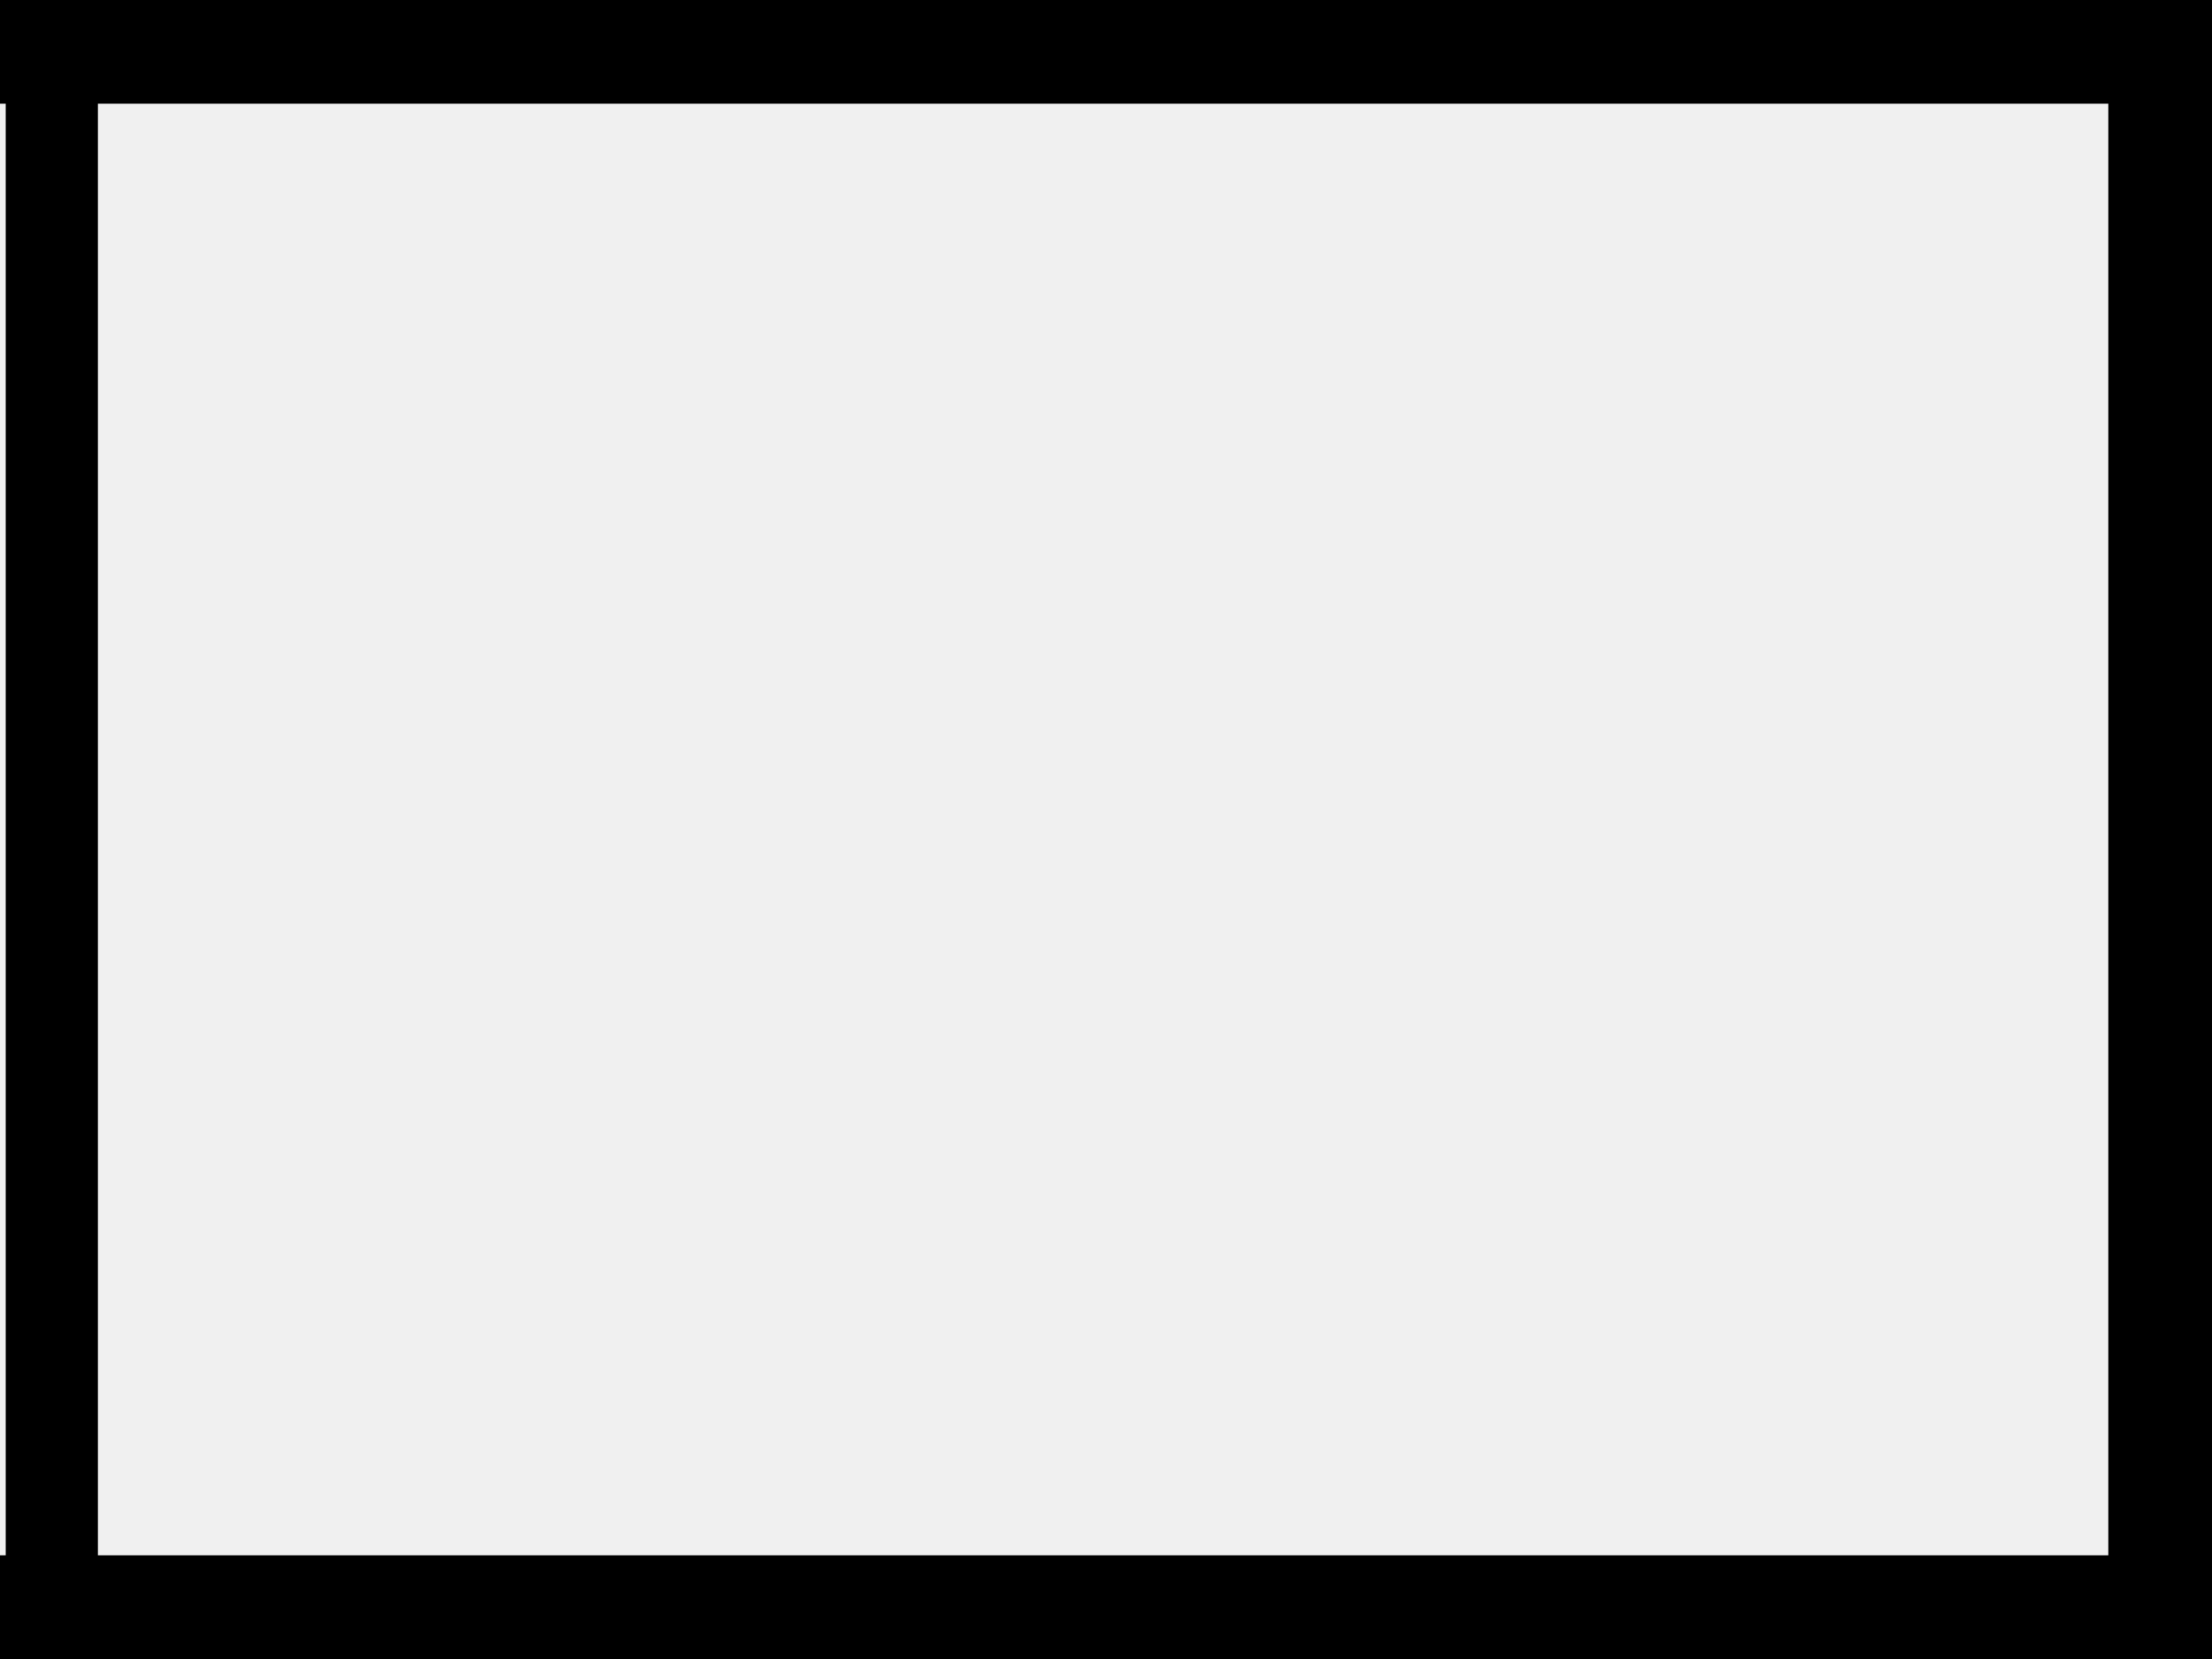
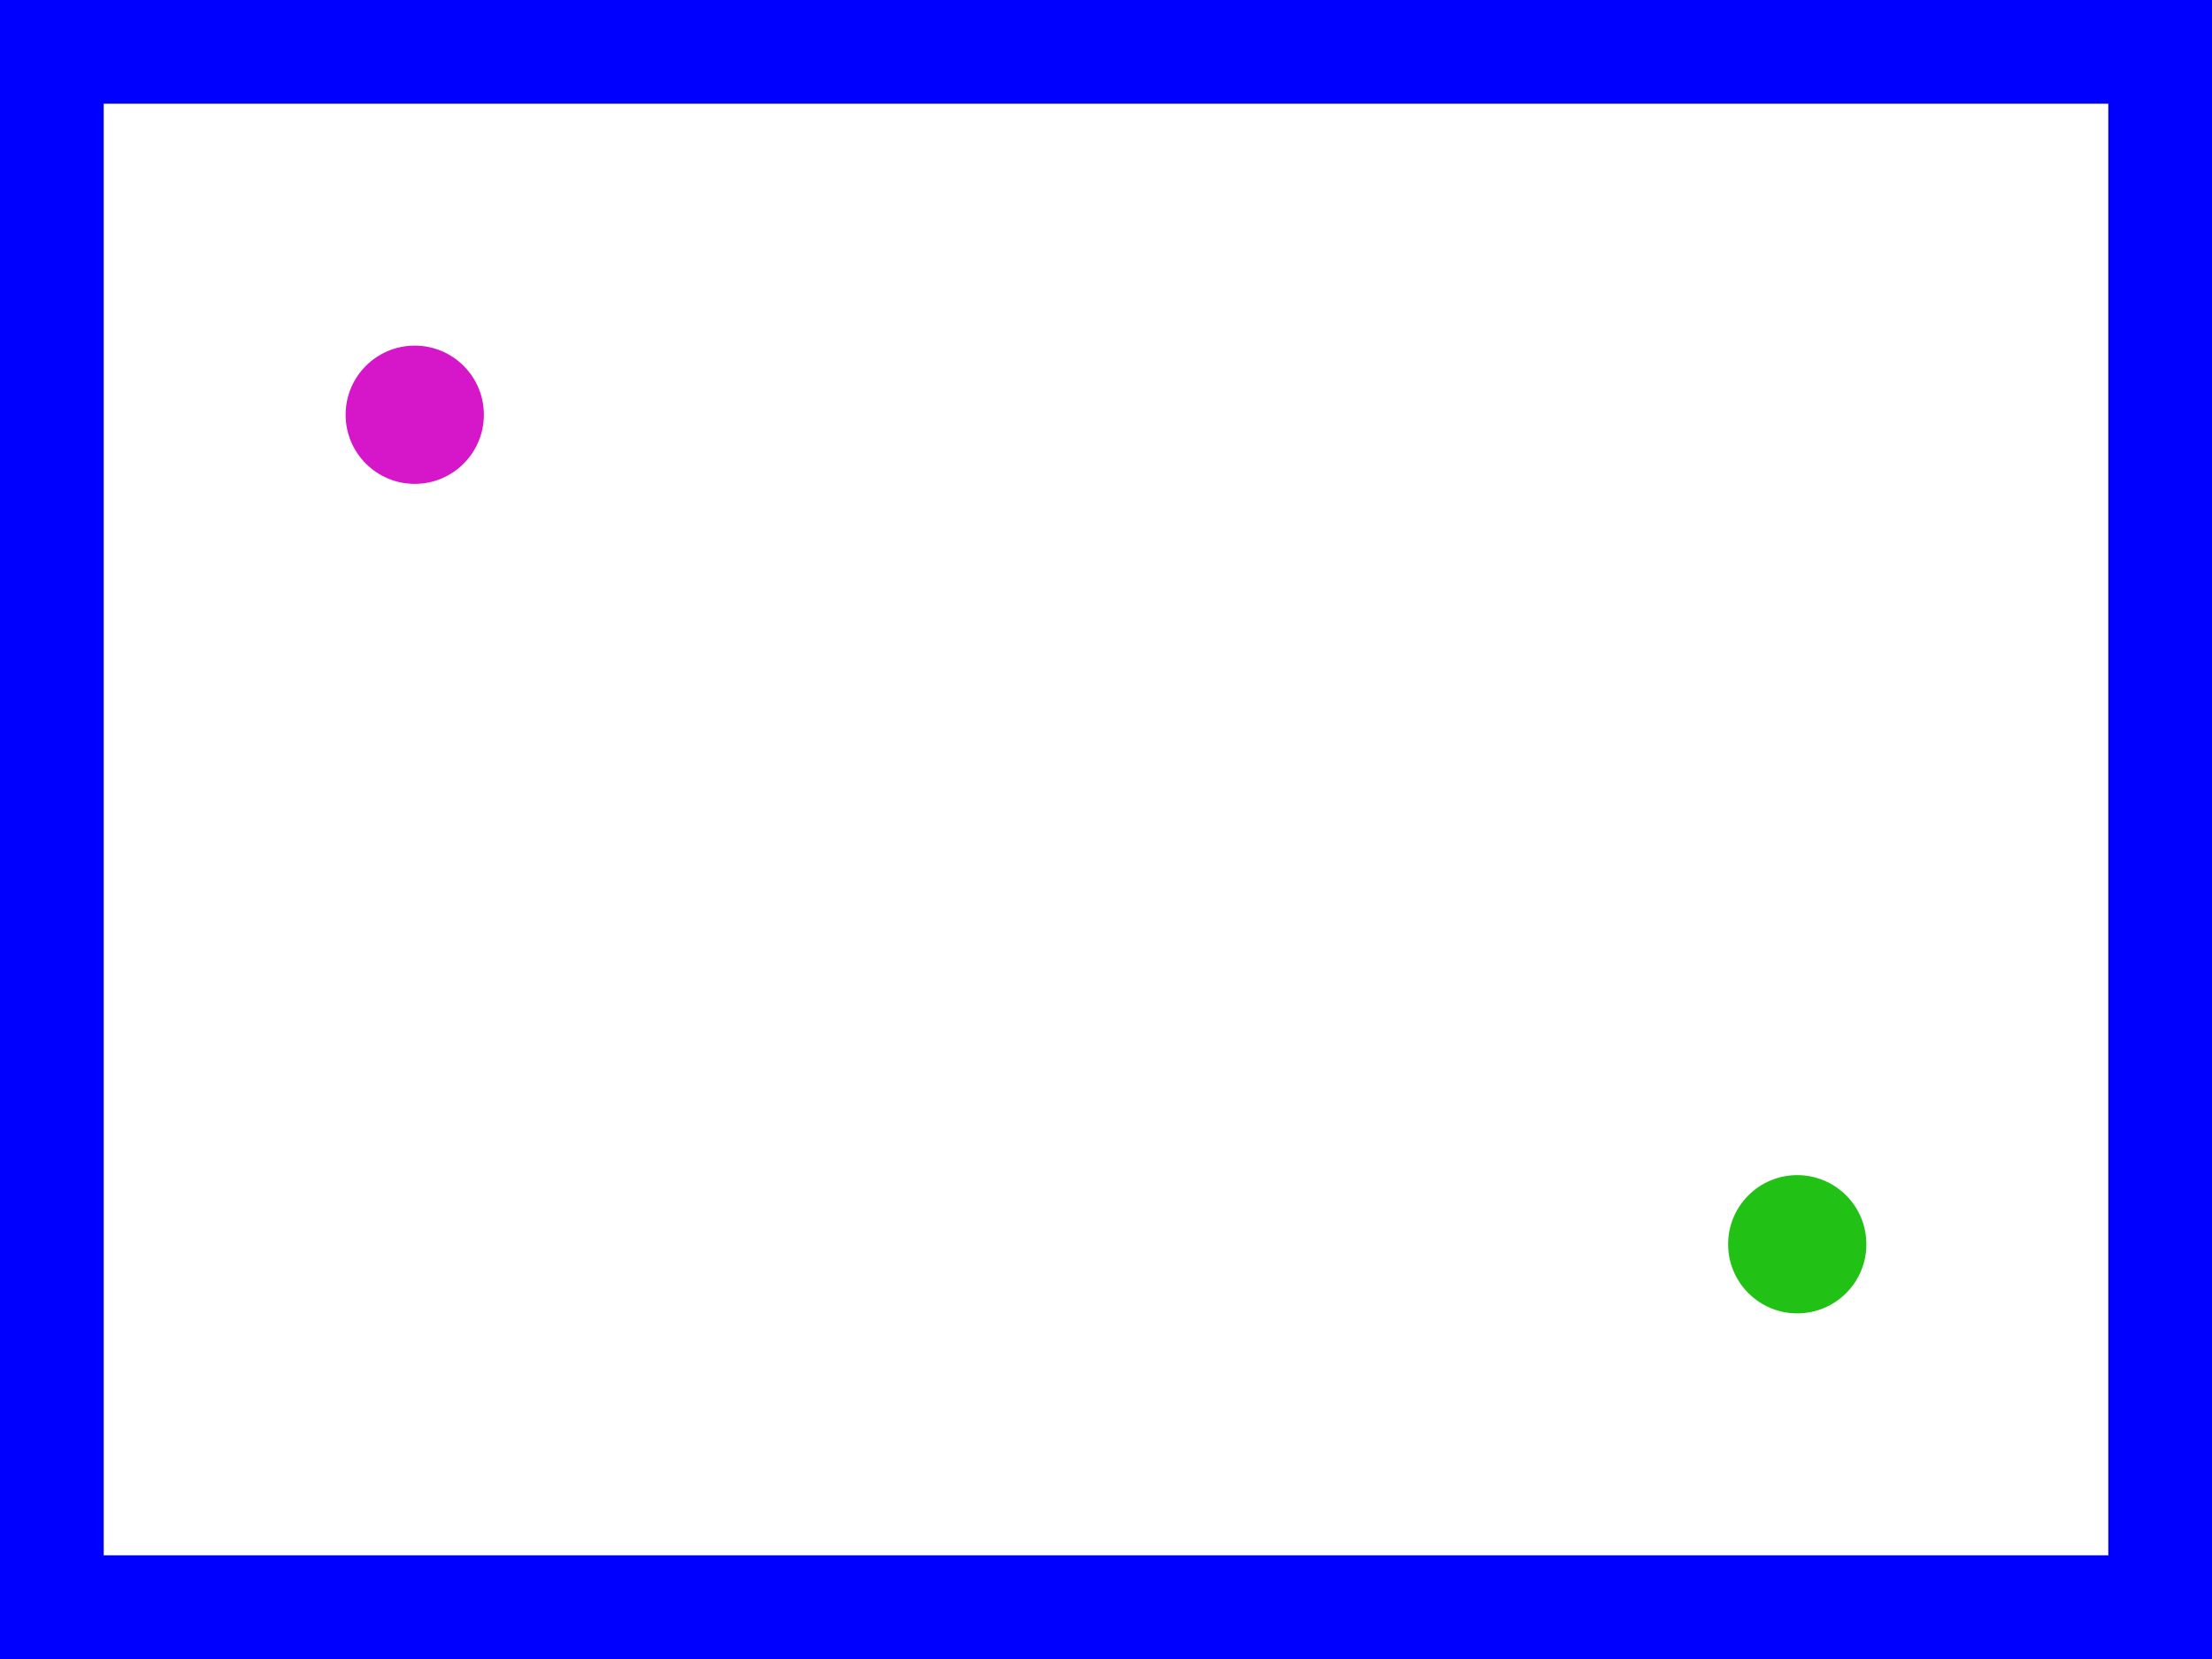
<svg xmlns="http://www.w3.org/2000/svg" width="640" height="480" id="svg2" version="1.1">
  <defs id="defs4" />
-   <g id="layer1" transform="translate(0,-572.3622)">
-     <g id="g3852">
-       <rect y="574.027" x="1.665" height="476.671" width="26.671" id="rect3753" style="fill:#000000;fill-opacity:1;fill-rule:evenodd;stroke:none;stroke-width:3.329;stroke-linecap:round;stroke-linejoin:round;stroke-miterlimit:4;stroke-opacity:1;stroke-dasharray:none;stroke-dashoffset:0" />
-       <rect y="572.362" x="610" height="480" width="30" id="rect3753-3" style="fill:#000000;fill-opacity:1;fill-rule:evenodd;stroke:none" />
-       <rect y="1022.362" x="0" height="30" width="640" id="rect3753-3-6" style="fill:#000000;fill-opacity:1;fill-rule:evenodd;stroke:none" />
-       <rect y="572.362" x="0" height="30" width="640" id="rect3753-3-6-7" style="fill:#000000;fill-opacity:1;fill-rule:evenodd;stroke:none" />
+   <g id="layer2">
+     <rect style="fill:#ffffff;fill-opacity:1;fill-rule:evenodd;stroke:none" id="rect3774" width="640" height="480" x="0" y="-2.8421709e-14" />
+   </g>
+   <g id="layer1" transform="translate(0,-572.3622)" />
+   <g id="layer3">
+     <g id="g3827">
+       <g id="g3812" transform="translate(0,-572.3622)">
+         <rect style="fill:#0000ff;fill-opacity:1;fill-rule:evenodd;stroke:none" id="rect3753" width="30" height="480" x="0" y="572.362" />
+         <rect style="fill:#0000ff;fill-opacity:1;fill-rule:evenodd;stroke:none" id="rect3753-3" width="30" height="480" x="610" y="572.362" />
+         <rect style="fill:#0000ff;fill-opacity:1;fill-rule:evenodd;stroke:none" id="rect3753-3-6" width="640" height="30" x="0" y="1022.362" />
+         <rect style="fill:#0000ff;fill-opacity:1;fill-rule:evenodd;stroke:none" id="rect3753-3-6-7" width="640" height="30" x="0" y="572.362" />
+       </g>
+       <g id="g3818">
+         <path style="fill:#21c116;fill-opacity:1;fill-rule:evenodd;stroke:none" id="path3792" d="m 403.226,333.226 a 34.677,46.774 0 1 1 -69.355,0 34.677,46.774 0 1 1 69.355,0 z" transform="matrix(0.5767442,0,0,0.4275862,307.4418,217.5172)" />
+         <path style="fill:#d516c9;fill-opacity:1;fill-rule:evenodd;stroke:none" id="path3792-3" d="m 403.226,333.226 a 34.677,46.774 0 1 1 -69.355,0 34.677,46.774 0 1 1 69.355,0 z" transform="matrix(0.5767442,0,0,0.4275862,-92.55816,-22.48276)" />
+       </g>
    </g>
  </g>
</svg>
